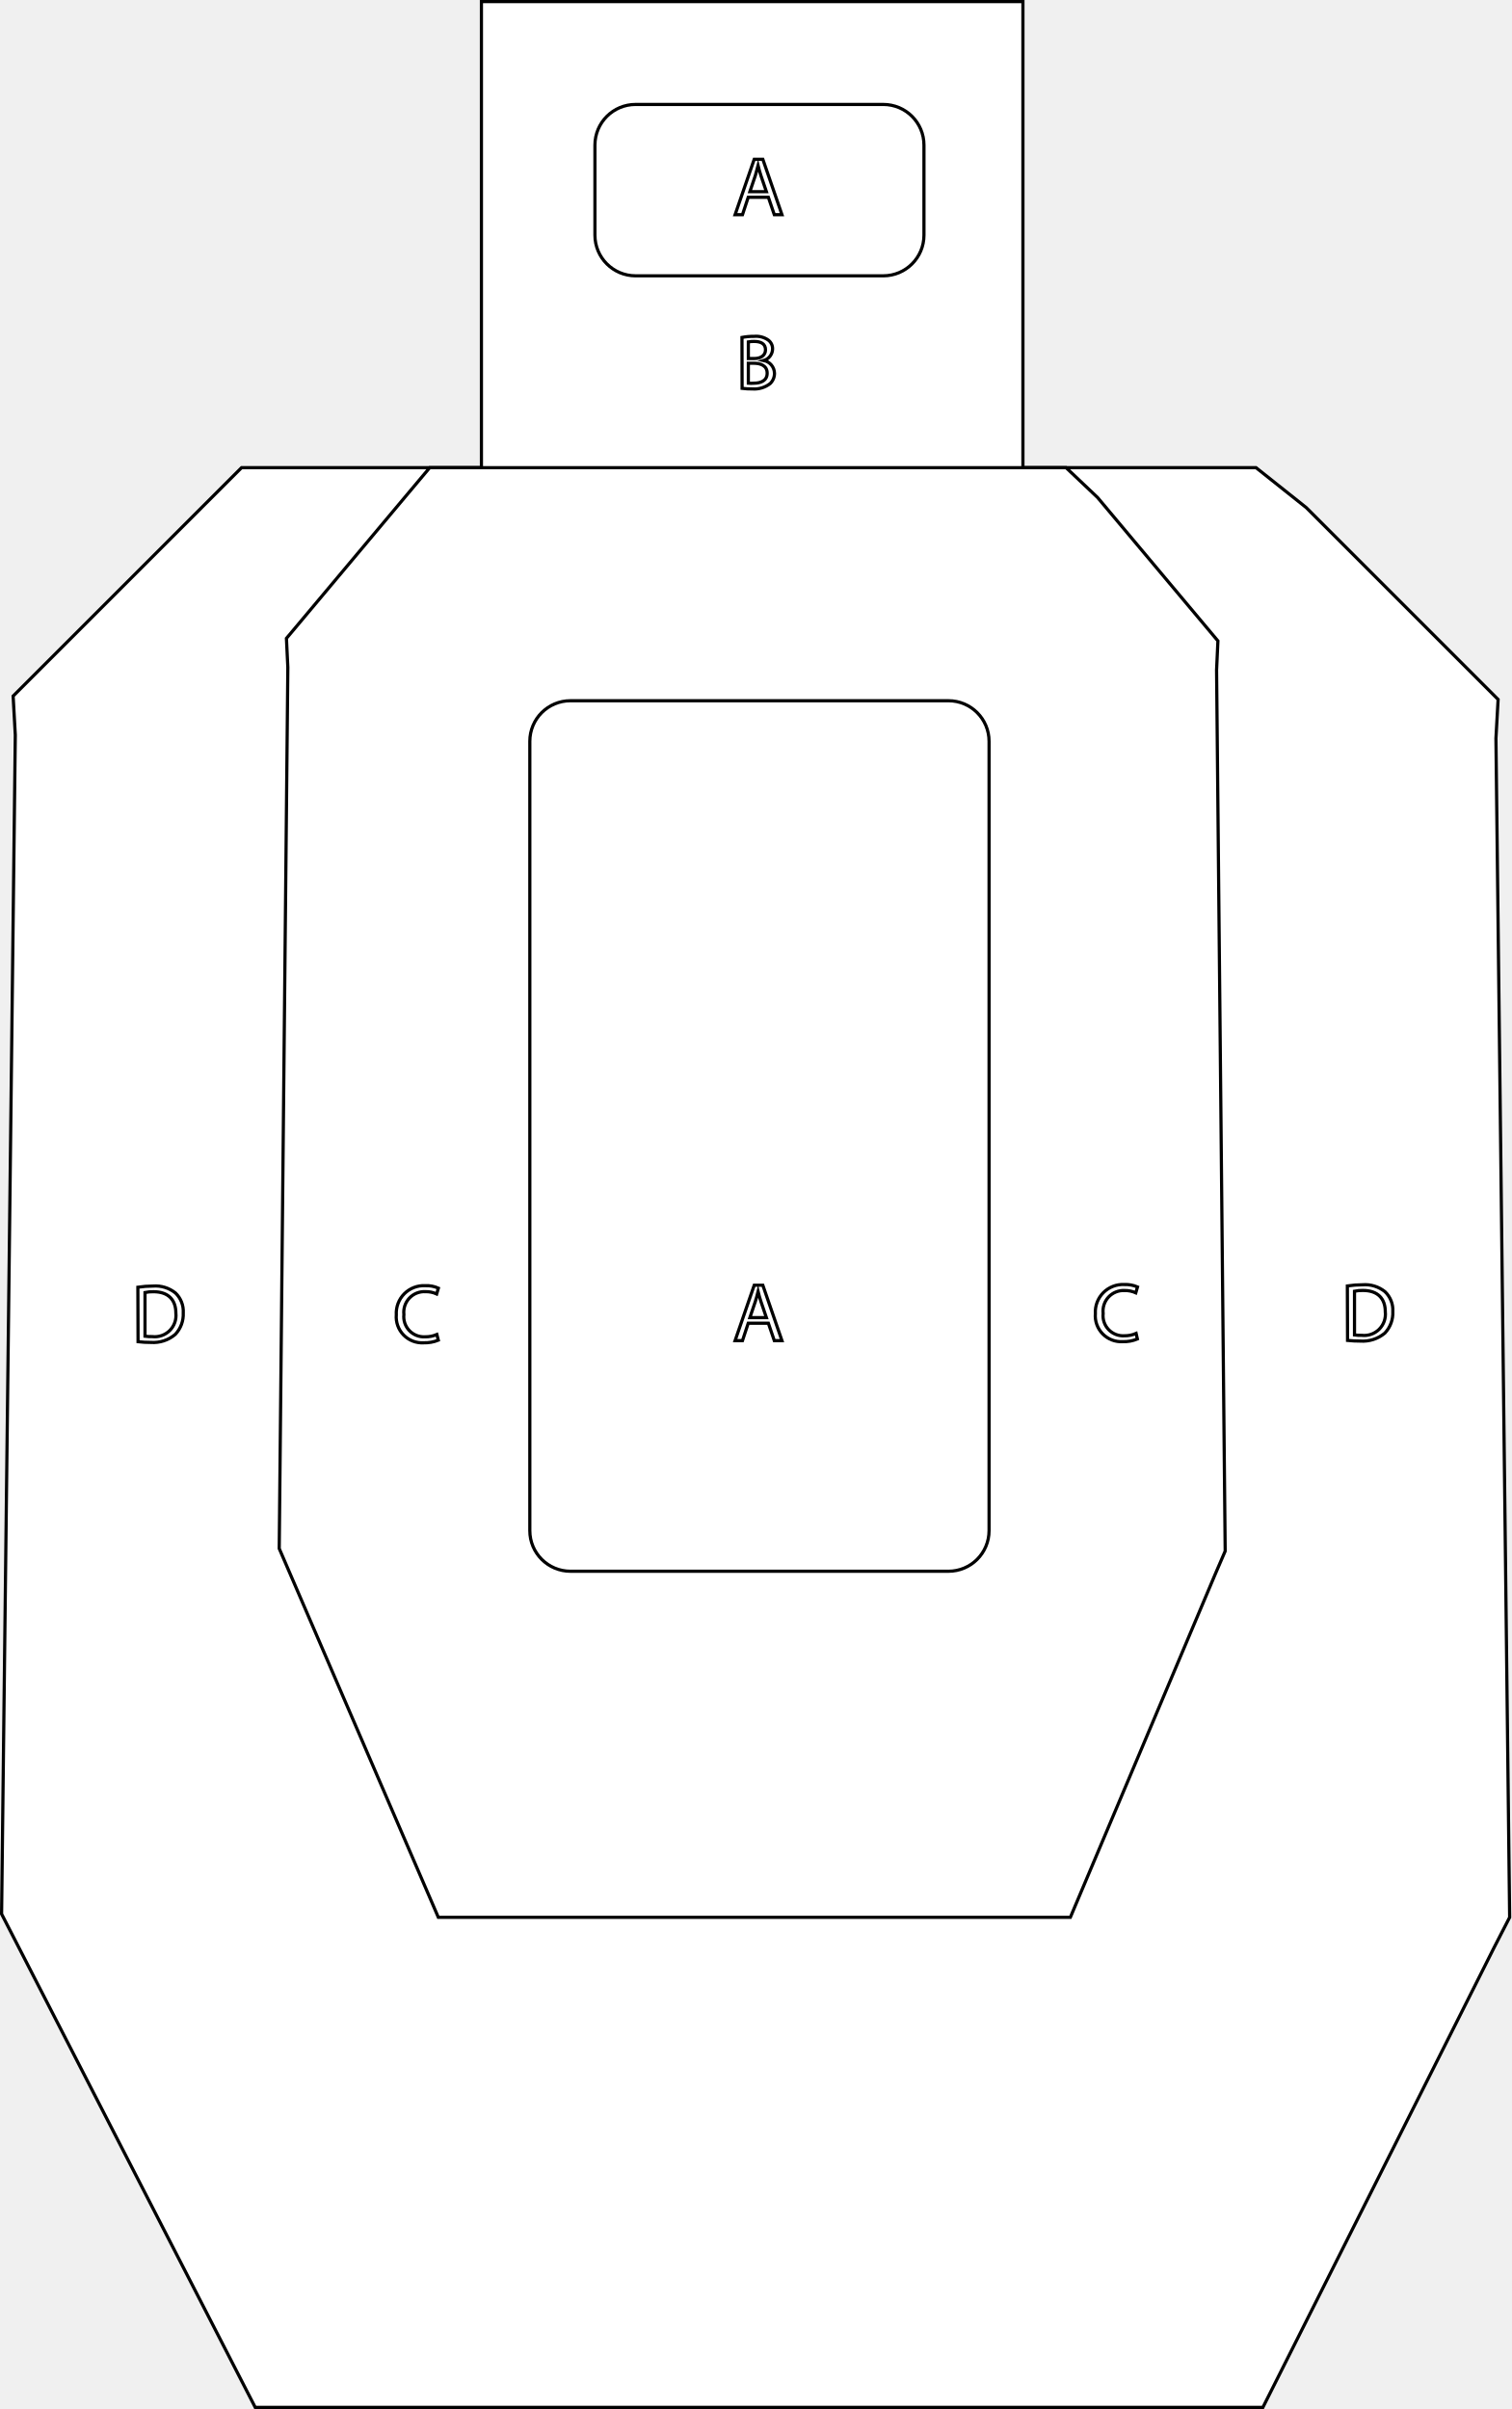
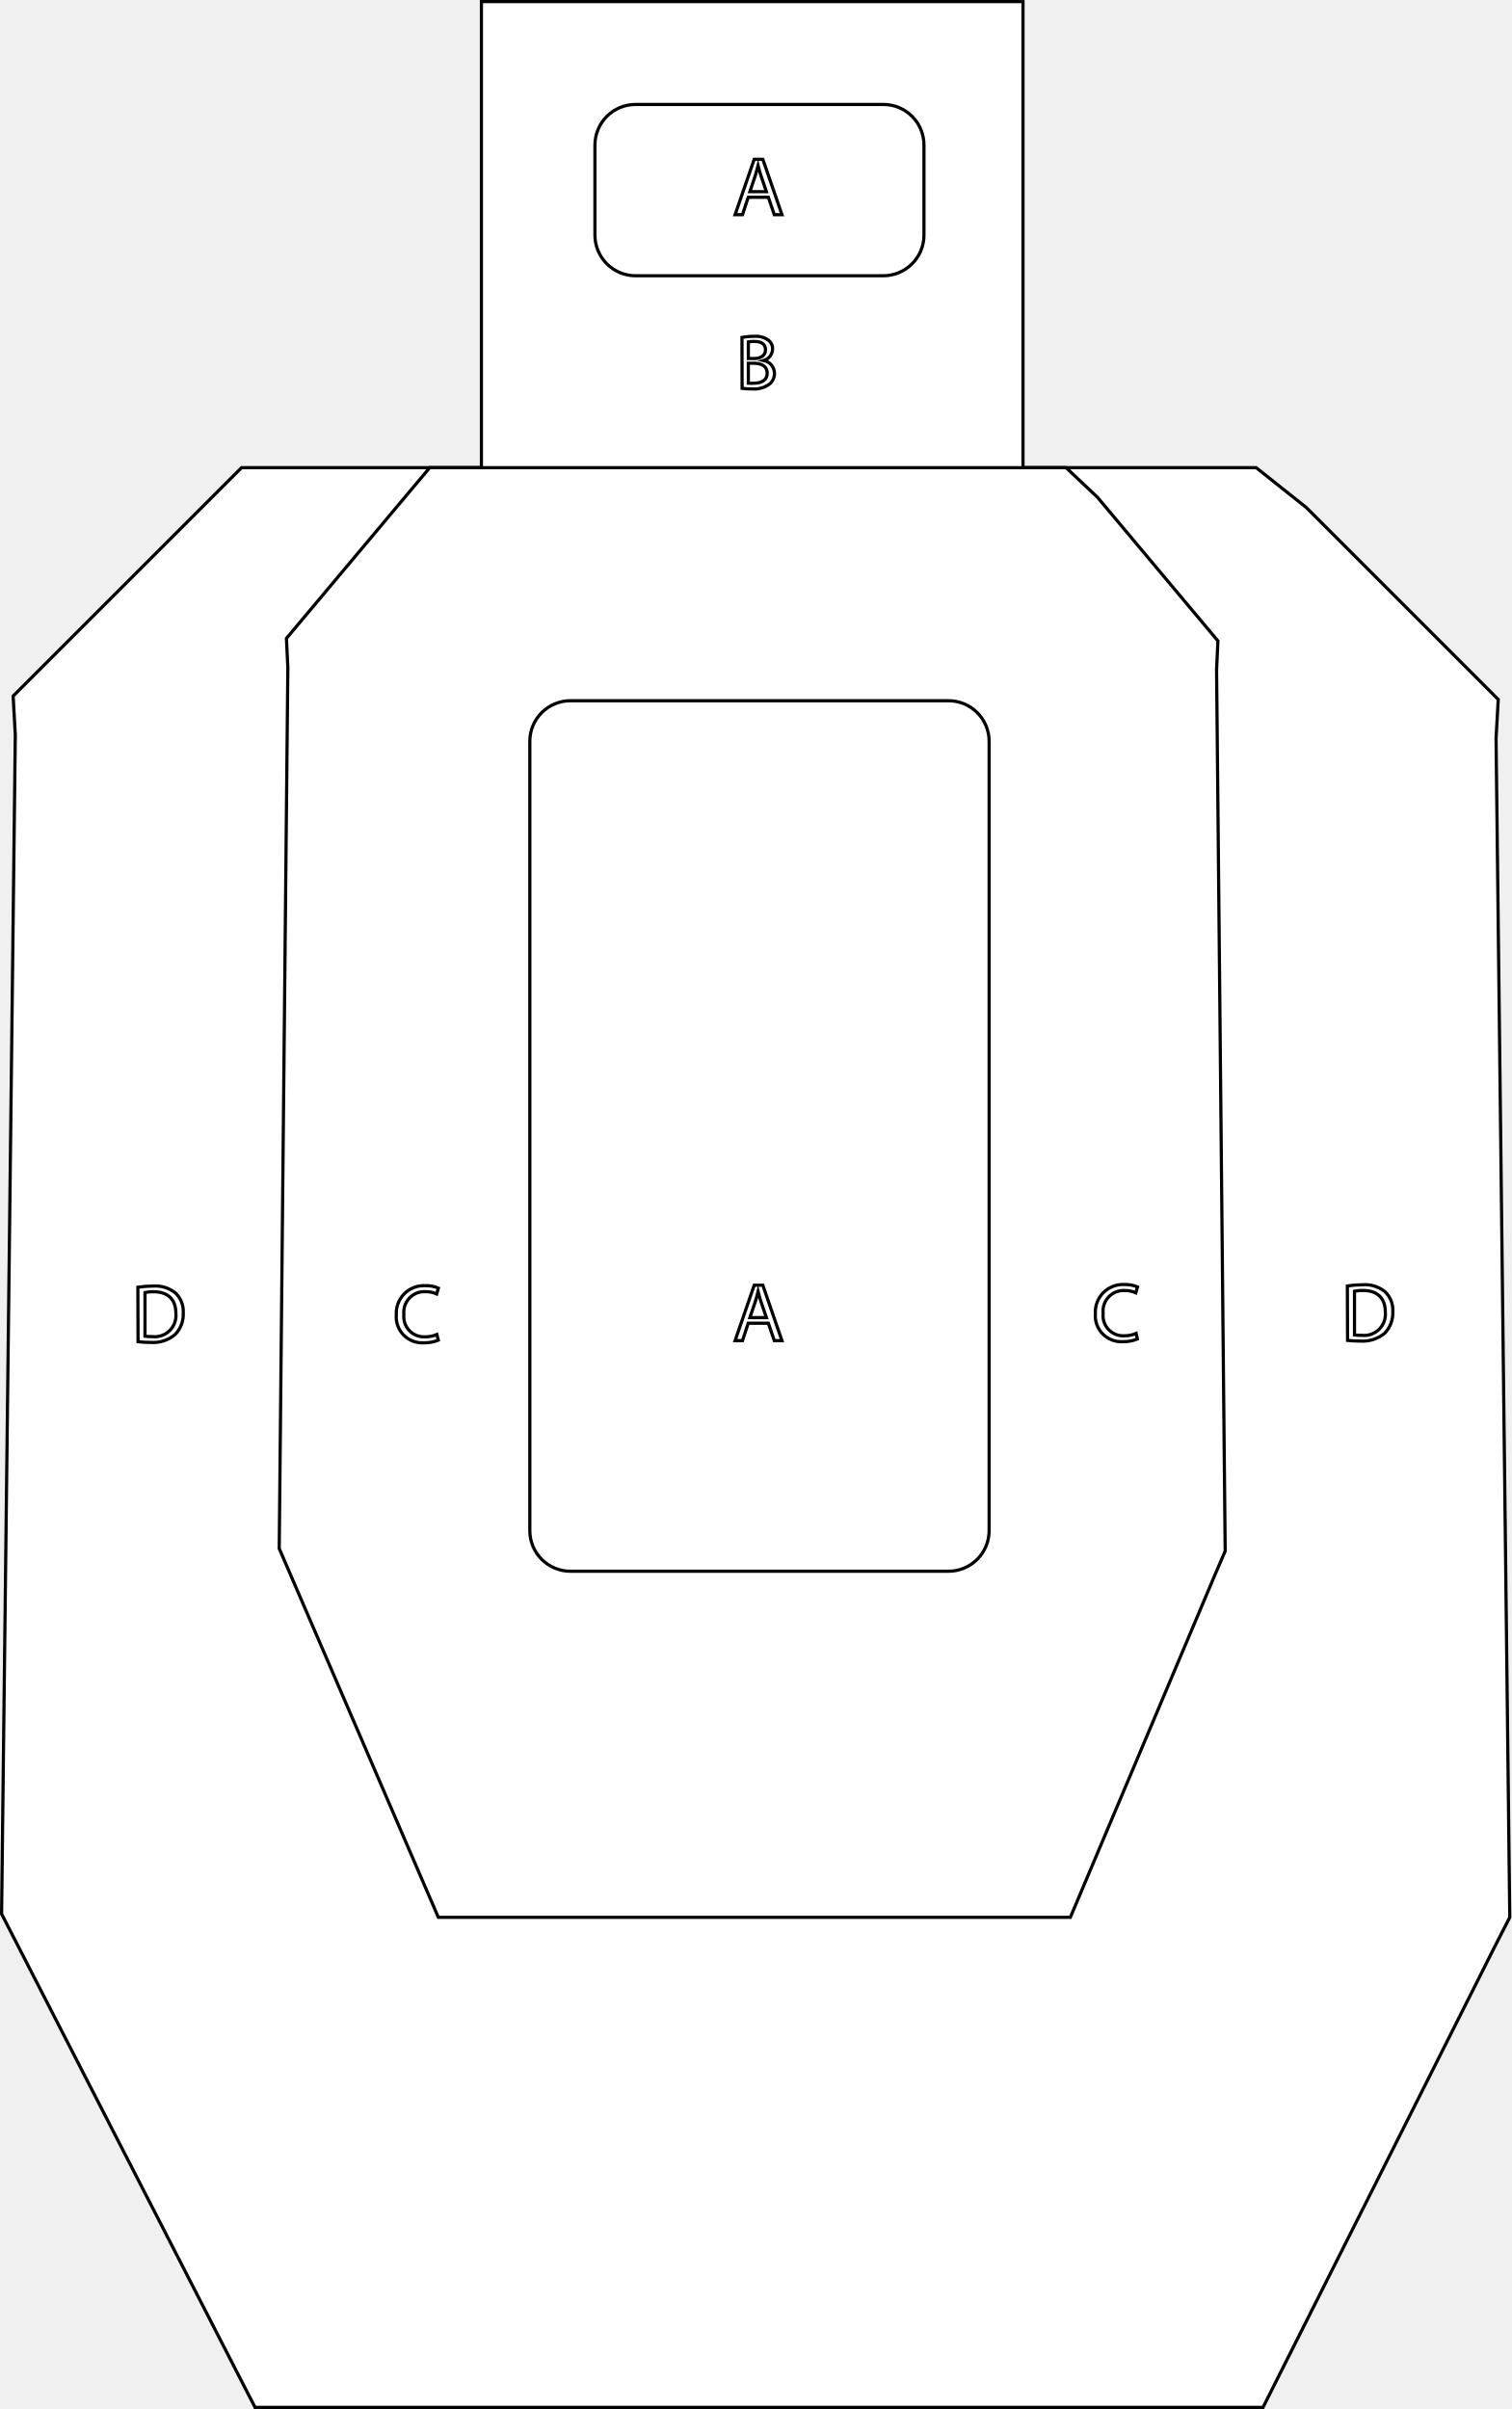
<svg xmlns="http://www.w3.org/2000/svg" viewBox="0 0 237 377.82">
  <defs>
    <style>.cls-1{fill:#fff;stroke:#000;stroke-miterlimit:10;stroke-width:0.5px;}</style>
  </defs>
  <g id="Layer_2" data-name="Layer 2">
    <g id="USPSA">
-       <polygon id="D-target" class="cls-1" points="41.1 377.57 194.83 377.57 198.05 377.57 234.29 305.49 236.75 300.71 234.6 115.81 234.94 109.7 204.84 79.6 196.98 73.35 37.88 73.35 32.16 79.07 2.06 109.17 2.4 115.28 0.25 300.18 40.03 377.57 41.1 377.57" />
-       <polygon id="C-target" class="cls-1" points="69.41 300.71 165.84 300.71 167.86 300.71 190.6 246.84 192.14 243.27 190.79 105.08 191 100.52 172.12 78.02 167.19 73.35 67.39 73.35 63.8 77.62 44.92 100.12 45.14 104.68 43.79 242.87 68.74 300.71 69.41 300.71" />
-       <rect id="A-body-target" class="cls-1" x="83.09" y="109.9" width="72.02" height="136.53" rx="6.37" />
-       <rect id="B-target" class="cls-1" x="75.5" y="0.25" width="84.92" height="73.1" />
-       <rect id="A-head-target" class="cls-1" x="93.3" y="16.38" width="51.6" height="26.88" rx="6.38" />
+       <path id="D-target" class="cls-1" d="M40,377.57.25,300.17,2.4,115.27l-.34-6.1,30.1-30.1,5.72-5.72H197l7.86,6.25,30.1,30.1-.34,6.11,2.15,184.9-2.45,4.78-36.25,72.08H40Z" />
+       <path id="C-target" class="cls-1" d="M68.74,300.71,43.79,242.87l1.35-138.19-.22-4.56L63.8,77.62l3.59-4.27h99.8L172.12,78,191,100.52l-.21,4.56,1.35,138.19-1.54,3.57-22.74,53.87H68.74Z" />
+       <path id="A-body-target" class="cls-1" d="M148.75,246.43H89.46a6.37,6.37,0,0,1-6.37-6.37V116.27a6.37,6.37,0,0,1,6.37-6.37h59.29a6.37,6.37,0,0,1,6.37,6.37V240.06A6.38,6.38,0,0,1,148.75,246.43Z" />
+       <path id="B-target" class="cls-1" d="M160.43,73.35H75.5V.25h84.93Z" />
+       <path id="A-head-target" class="cls-1" d="M138.52,43.25H99.68a6.38,6.38,0,0,1-6.38-6.38V22.76a6.38,6.38,0,0,1,6.38-6.38h38.84a6.37,6.37,0,0,1,6.38,6.38V36.87A6.38,6.38,0,0,1,138.52,43.25Z" />
      <g id="A">
        <path class="cls-1" d="M117.34,207.53l-.9,2.73h-1.16l3-8.69h1.35l3,8.69h-1.2l-.93-2.73Zm2.85-.88-.85-2.5c-.2-.57-.32-1.08-.45-1.59h0c-.13.52-.27,1.05-.44,1.58l-.85,2.51Z" />
      </g>
      <g id="C">
        <path class="cls-1" d="M68.74,210.19a5.67,5.67,0,0,1-2.29.41,4.07,4.07,0,0,1-4.3-4.4,4.33,4.33,0,0,1,4.54-4.56,4.5,4.5,0,0,1,2.06.39l-.27.91a4,4,0,0,0-1.75-.36,3.23,3.23,0,0,0-3.39,3.58,3.16,3.16,0,0,0,3.34,3.5,4.48,4.48,0,0,0,1.83-.36Z" />
      </g>
      <g id="C-2" data-name="C">
        <path class="cls-1" d="M178.37,210a5.44,5.44,0,0,1-2.29.42,4.07,4.07,0,0,1-4.3-4.4,4.33,4.33,0,0,1,4.54-4.56,4.79,4.79,0,0,1,2.07.38l-.27.92a4.09,4.09,0,0,0-1.76-.36A3.23,3.23,0,0,0,173,206a3.16,3.16,0,0,0,3.34,3.5,4.47,4.47,0,0,0,1.83-.37Z" />
      </g>
      <g id="D">
        <path class="cls-1" d="M211.3,201.68a16.39,16.39,0,0,1,2.38-.18,5,5,0,0,1,3.52,1.08,4,4,0,0,1,1.23,3.12,4.61,4.61,0,0,1-1.25,3.38,5.4,5.4,0,0,1-3.85,1.25,19.06,19.06,0,0,1-2-.1Zm1.12,7.69a7.24,7.24,0,0,0,1.13.06,3.34,3.34,0,0,0,3.7-3.69c0-2.05-1.15-3.35-3.52-3.35a5.86,5.86,0,0,0-1.31.12Z" />
      </g>
      <g id="D-2" data-name="D">
        <path class="cls-1" d="M21.62,201.88A16.54,16.54,0,0,1,24,201.7a5,5,0,0,1,3.52,1.09,4,4,0,0,1,1.22,3.12,4.6,4.6,0,0,1-1.25,3.37,5.31,5.31,0,0,1-3.84,1.26,16.81,16.81,0,0,1-2-.11Zm1.12,7.69a7.45,7.45,0,0,0,1.14.06,3.34,3.34,0,0,0,3.7-3.68c0-2.06-1.15-3.36-3.52-3.36a6,6,0,0,0-1.32.12Z" />
      </g>
      <g id="A-2" data-name="A">
        <path class="cls-1" d="M117.34,30.94l-.9,2.73h-1.16l3-8.69h1.35l3,8.69h-1.2l-.93-2.73Zm2.85-.88-.85-2.5c-.2-.57-.32-1.08-.45-1.58h0c-.13.51-.27,1-.44,1.57l-.85,2.51Z" />
      </g>
      <g id="B">
        <path class="cls-1" d="M116.36,52.92a9.84,9.84,0,0,1,1.91-.17,3.33,3.33,0,0,1,2.22.59,1.68,1.68,0,0,1,.67,1.42,1.93,1.93,0,0,1-1.37,1.78v0a2.09,2.09,0,0,1,1.67,2,2.21,2.21,0,0,1-.68,1.62A4.07,4.07,0,0,1,118,61a12.11,12.11,0,0,1-1.62-.09Zm1,3.31h.94c1.11,0,1.75-.58,1.75-1.36,0-.95-.71-1.32-1.77-1.32a4.9,4.9,0,0,0-.92.07Zm0,3.87a5,5,0,0,0,.87,0c1.08,0,2.08-.4,2.08-1.57s-1-1.56-2.09-1.56h-.86Z" />
      </g>
    </g>
  </g>
</svg>
